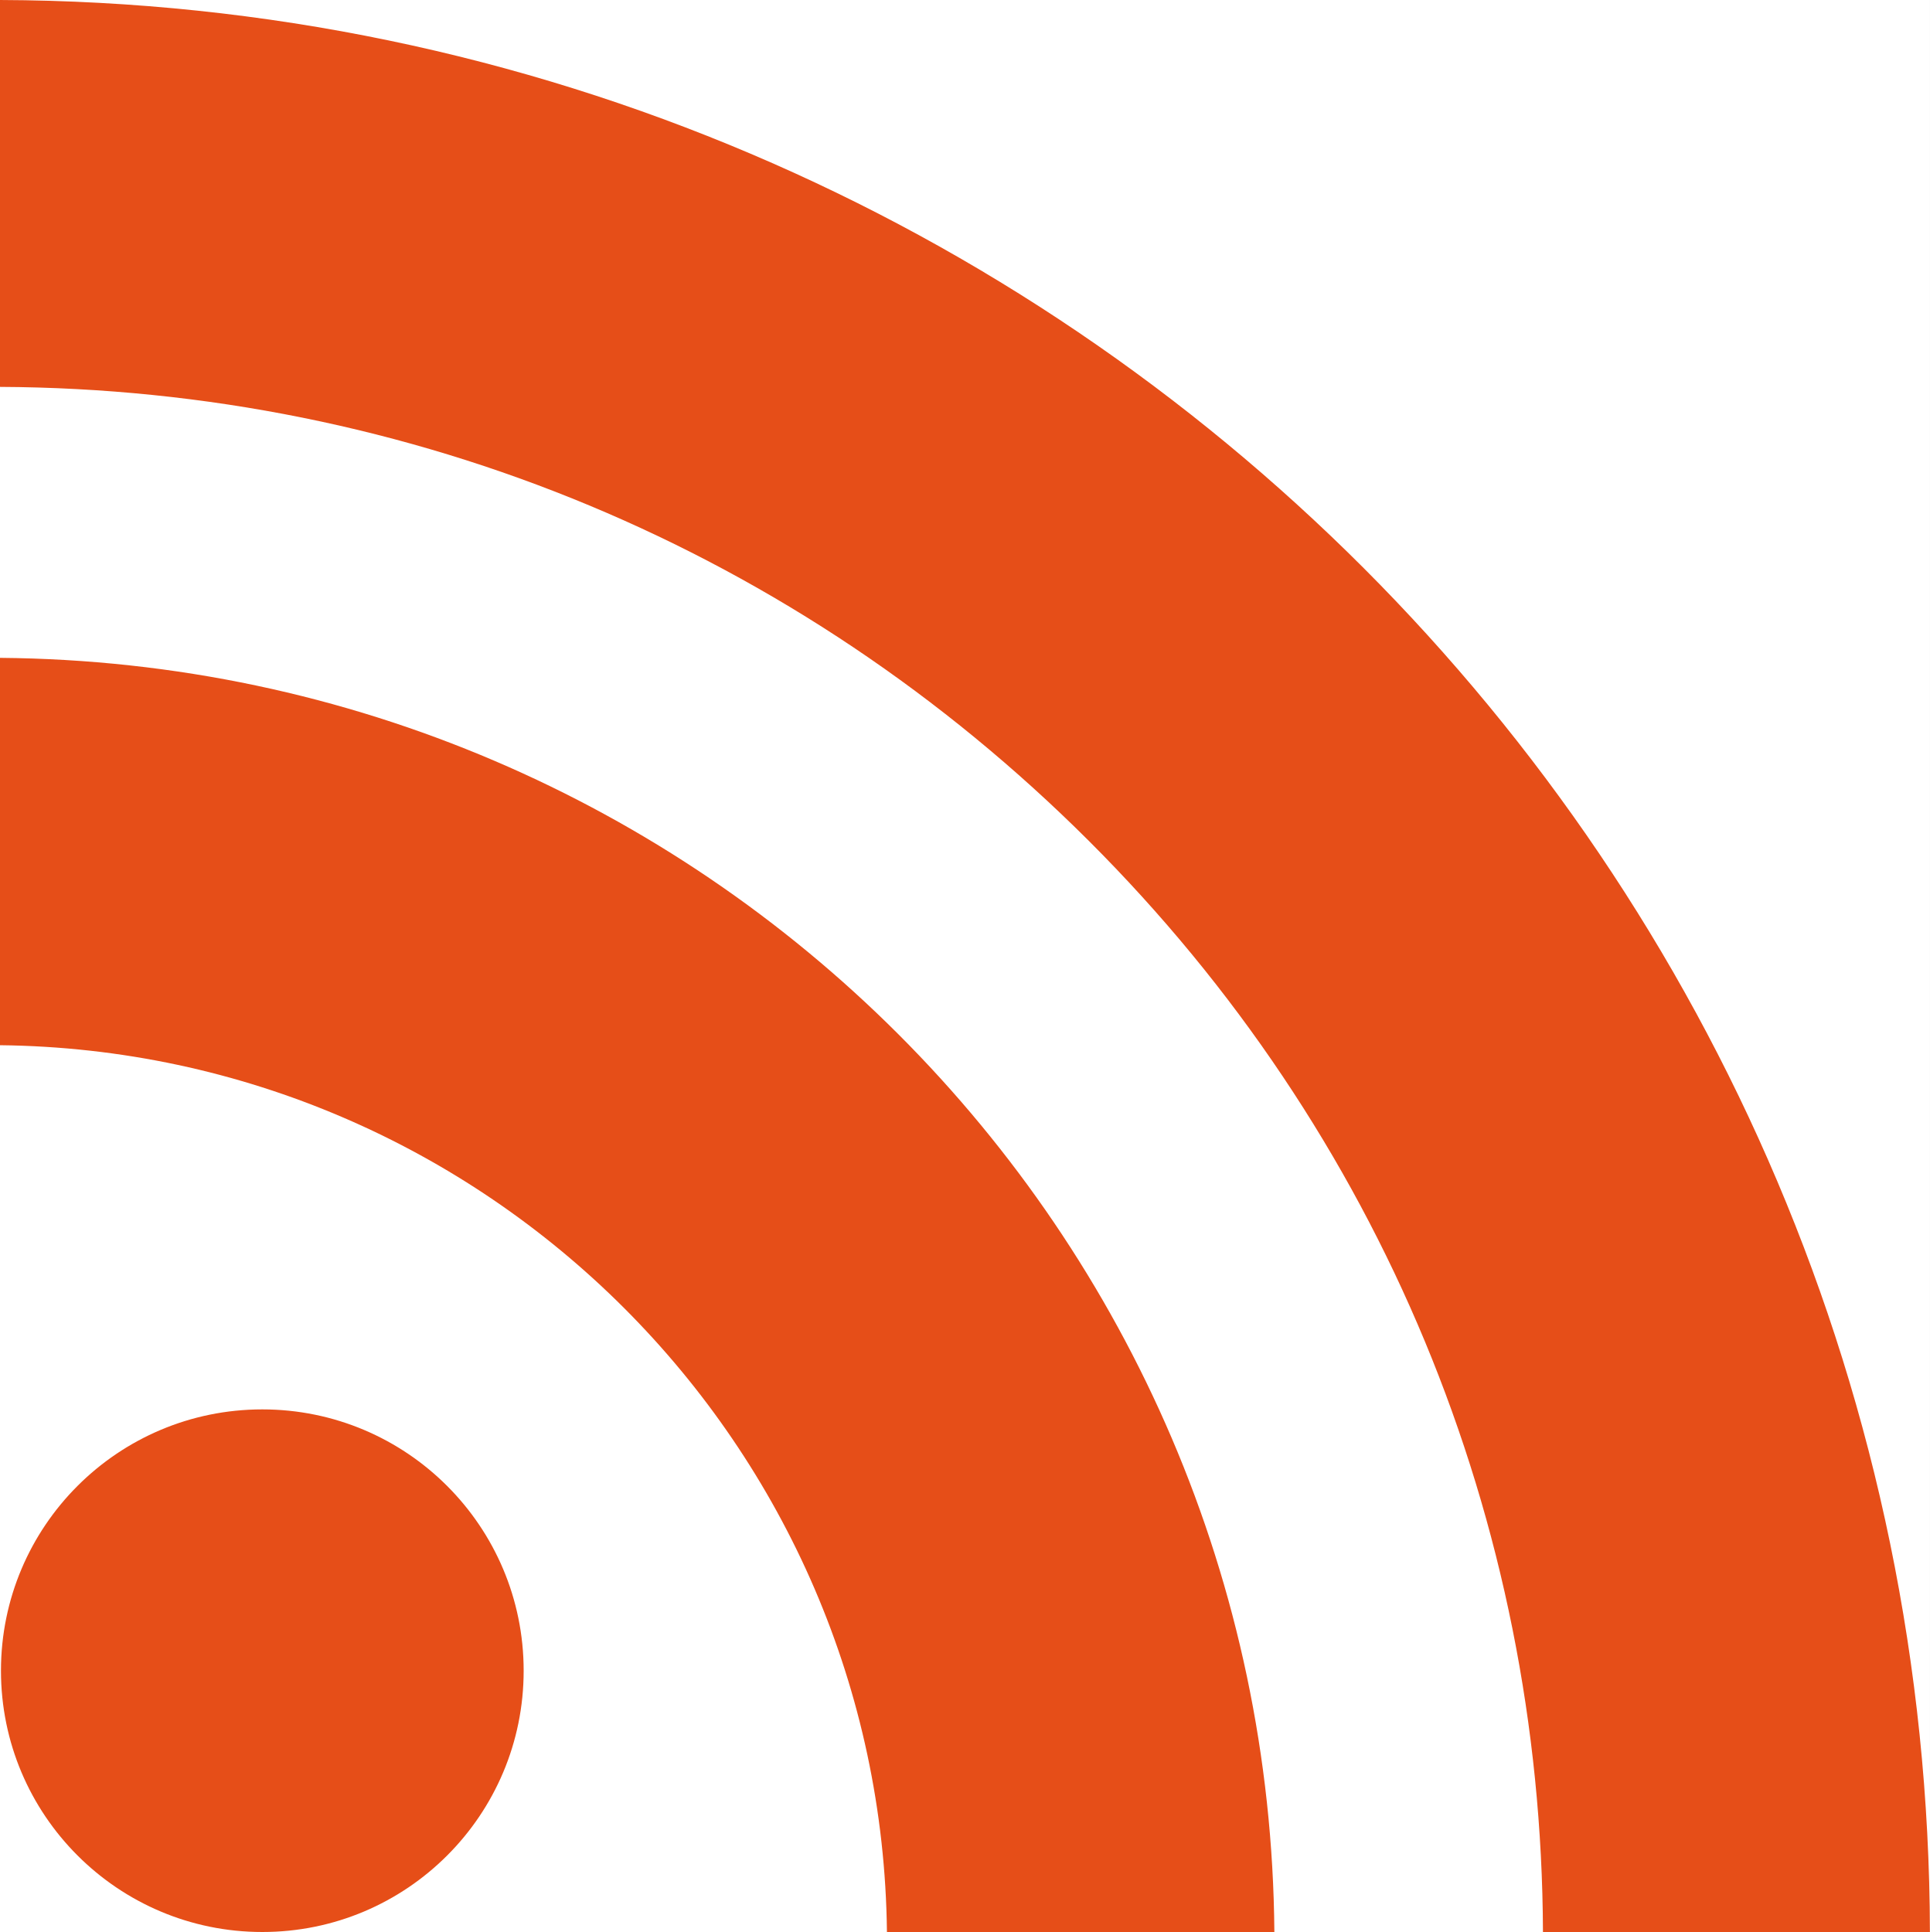
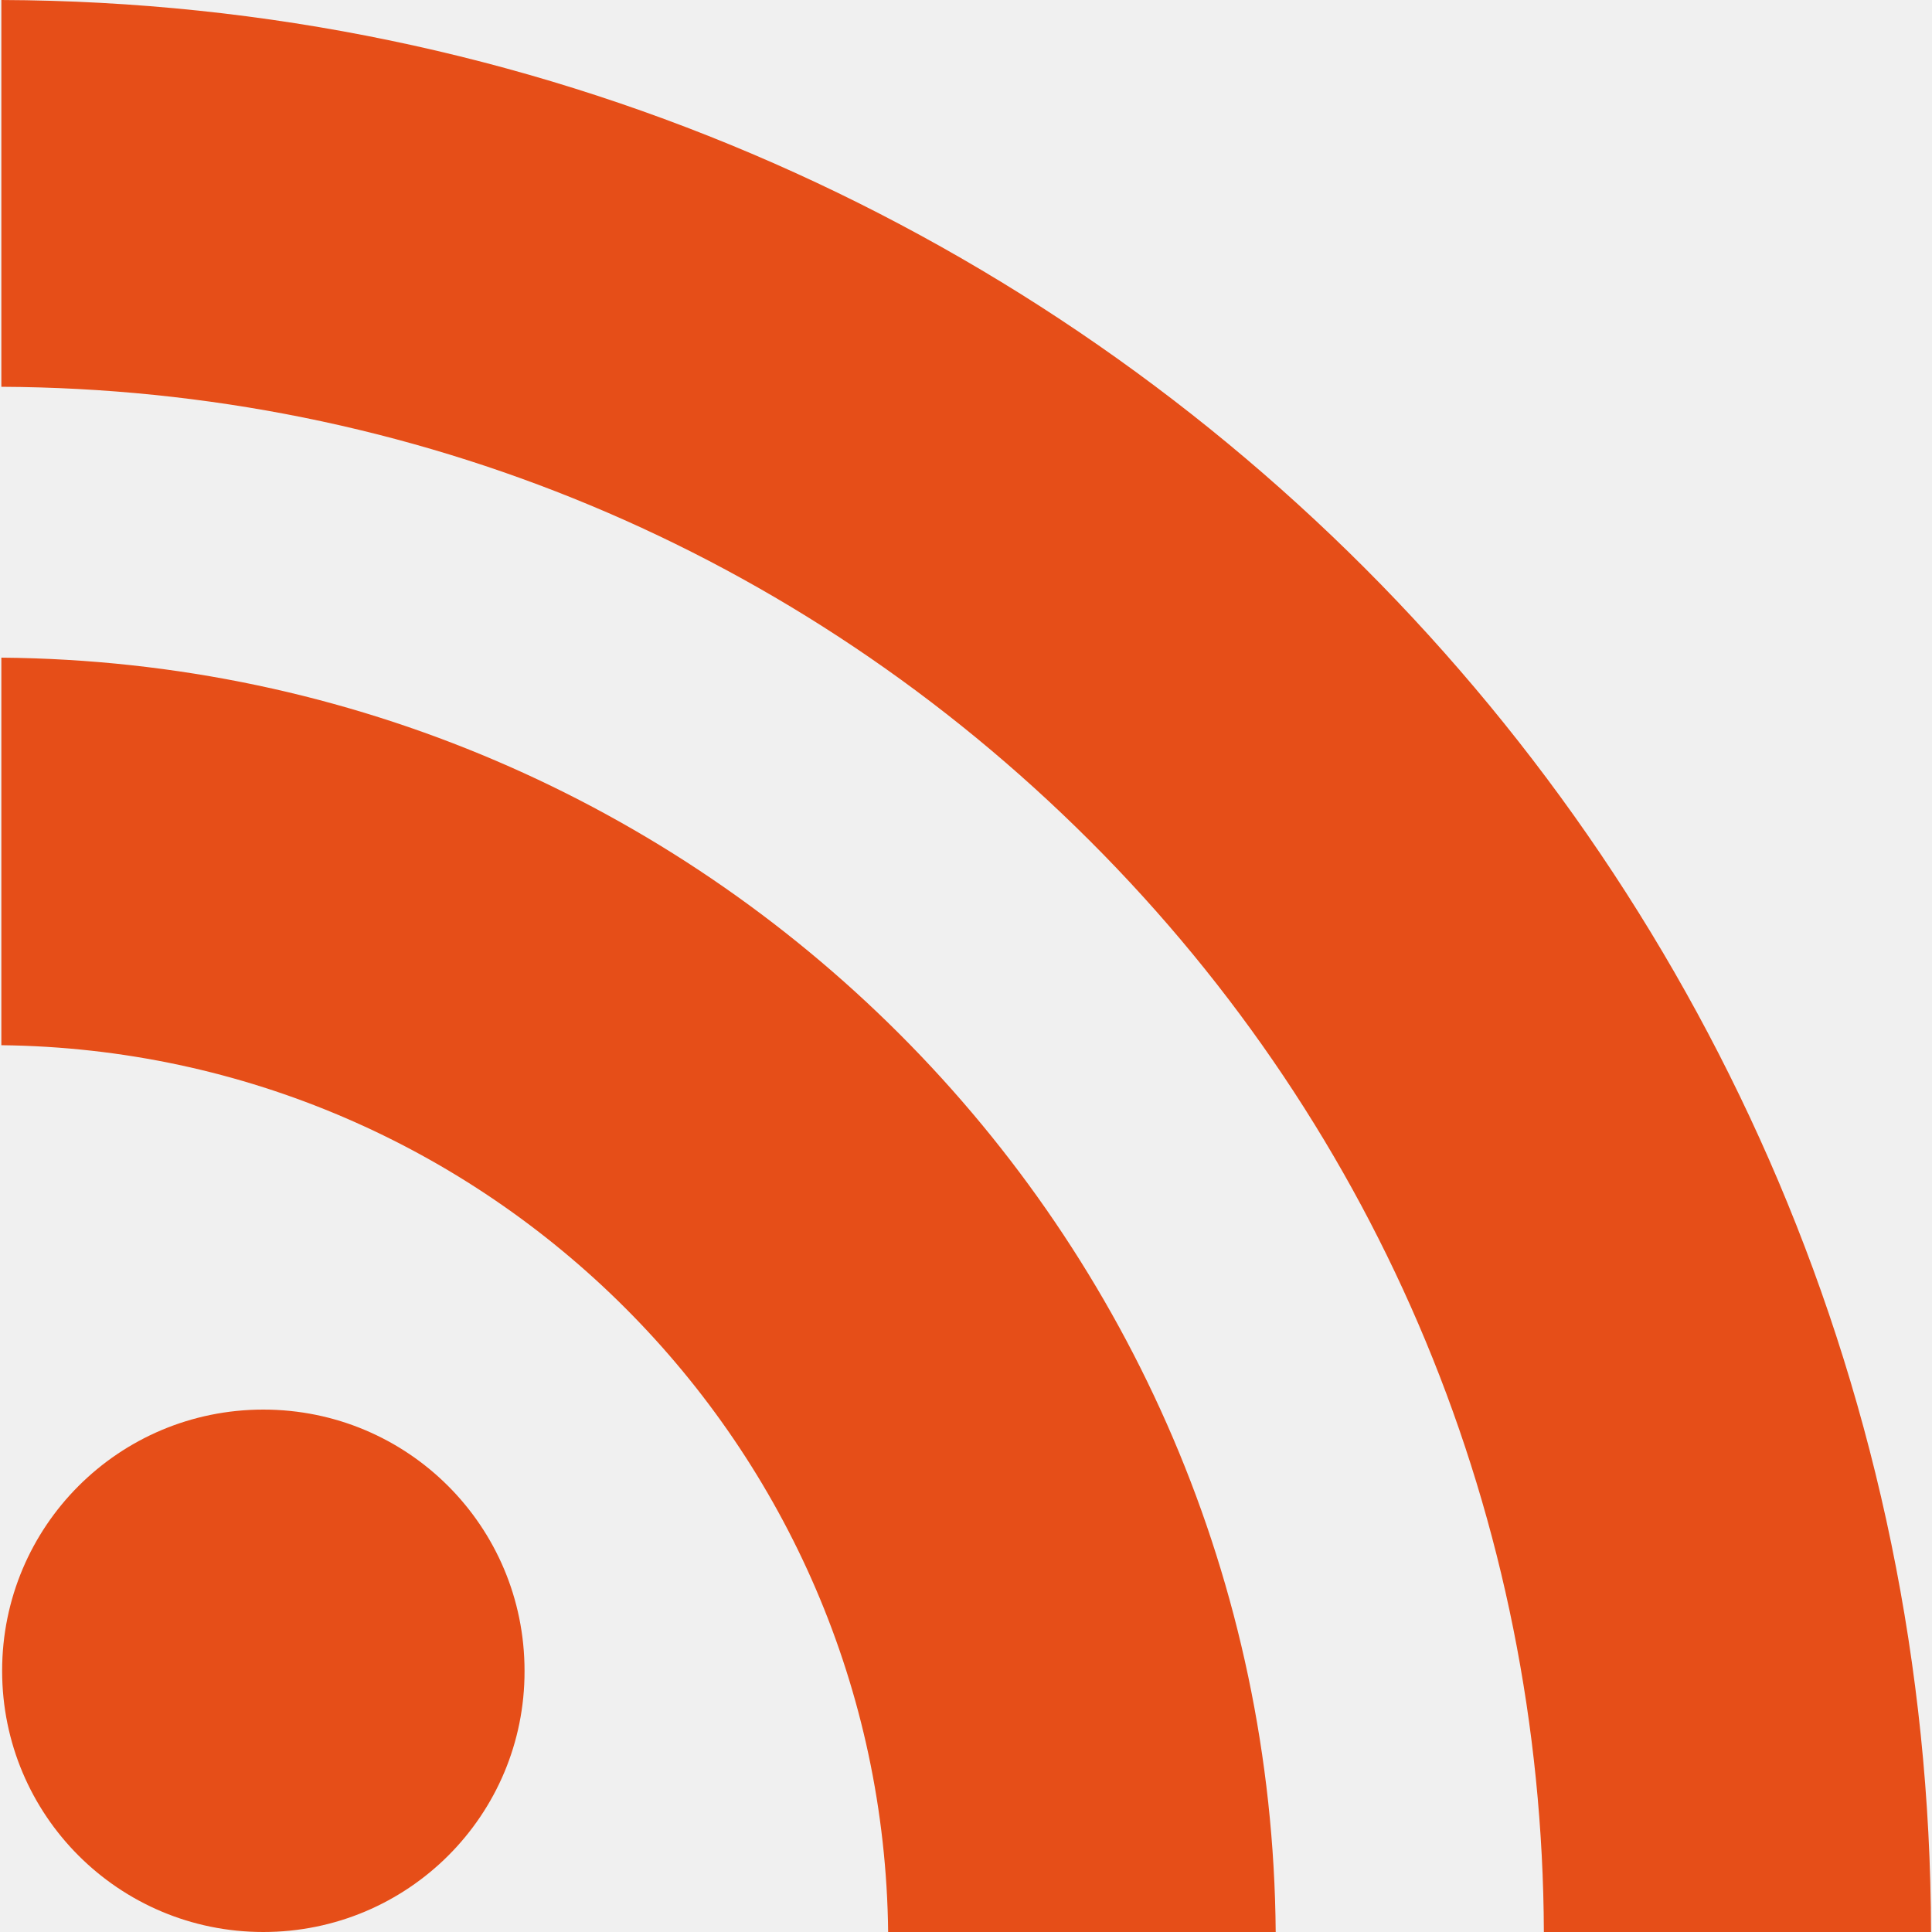
- <svg xmlns="http://www.w3.org/2000/svg" width="399.5" height="400" viewBox="0 0 399.5 400">
-   <defs>
-     <style>.a{clip-path:url(#b);}.b{fill:#e64e18;}.c{fill:#fff;}</style>
-     <clipPath id="b">
-       <rect width="399.5" height="400" />
-     </clipPath>
-   </defs>
-   <g id="a" class="a">
-     <rect class="c" width="399.5" height="400" />
-     <g transform="translate(-1785.25 -75)">
-       <path class="b" d="M1839.55,475a54.1,54.1,0,1,1,54.1-54.1A54.073,54.073,0,0,1,1839.55,475Zm129.3,0c-1.1-100.8-82.8-182.5-183.6-183.6V211.2c145.3,1.2,262.7,118.7,263.8,263.8Zm135.8,0c-.3-85.3-33.6-165.6-94-225.9s-140.3-93.6-225.4-94V75c220.5.8,399.1,179.5,399.5,400Z" />
+ <svg xmlns="http://www.w3.org/2000/svg" version="1.1" id="Camada_1" x="0px" y="0px" viewBox="0 0 500 500" style="enable-background:new 0 0 500 500;" xml:space="preserve">
+   <style type="text/css">
+ 	.st0{fill:#E64E18;}
+ </style>
+   <g>
+     <g id="a">
+       <g transform="translate(-1785.25 -75)">
+         <path class="st0" d="M1853.4,575c-37.4,0-67.6-30.2-67.6-67.6s30.2-67.6,67.6-67.6s67.6,30.2,67.6,67.6l0,0     C1921.1,544.8,1890.8,575,1853.4,575L1853.4,575z M2015.1,575c-1.4-126-103.5-228.1-229.5-229.5V245.2     c181.6,1.5,328.4,148.4,329.8,329.8H2015.1z M2184.8,575c-0.4-106.6-42-207-117.5-282.4c-75.5-75.4-175.4-117-281.7-117.5V75     c275.6,1,498.9,224.4,499.4,500H2184.8z" />
+       </g>
    </g>
  </g>
</svg>
